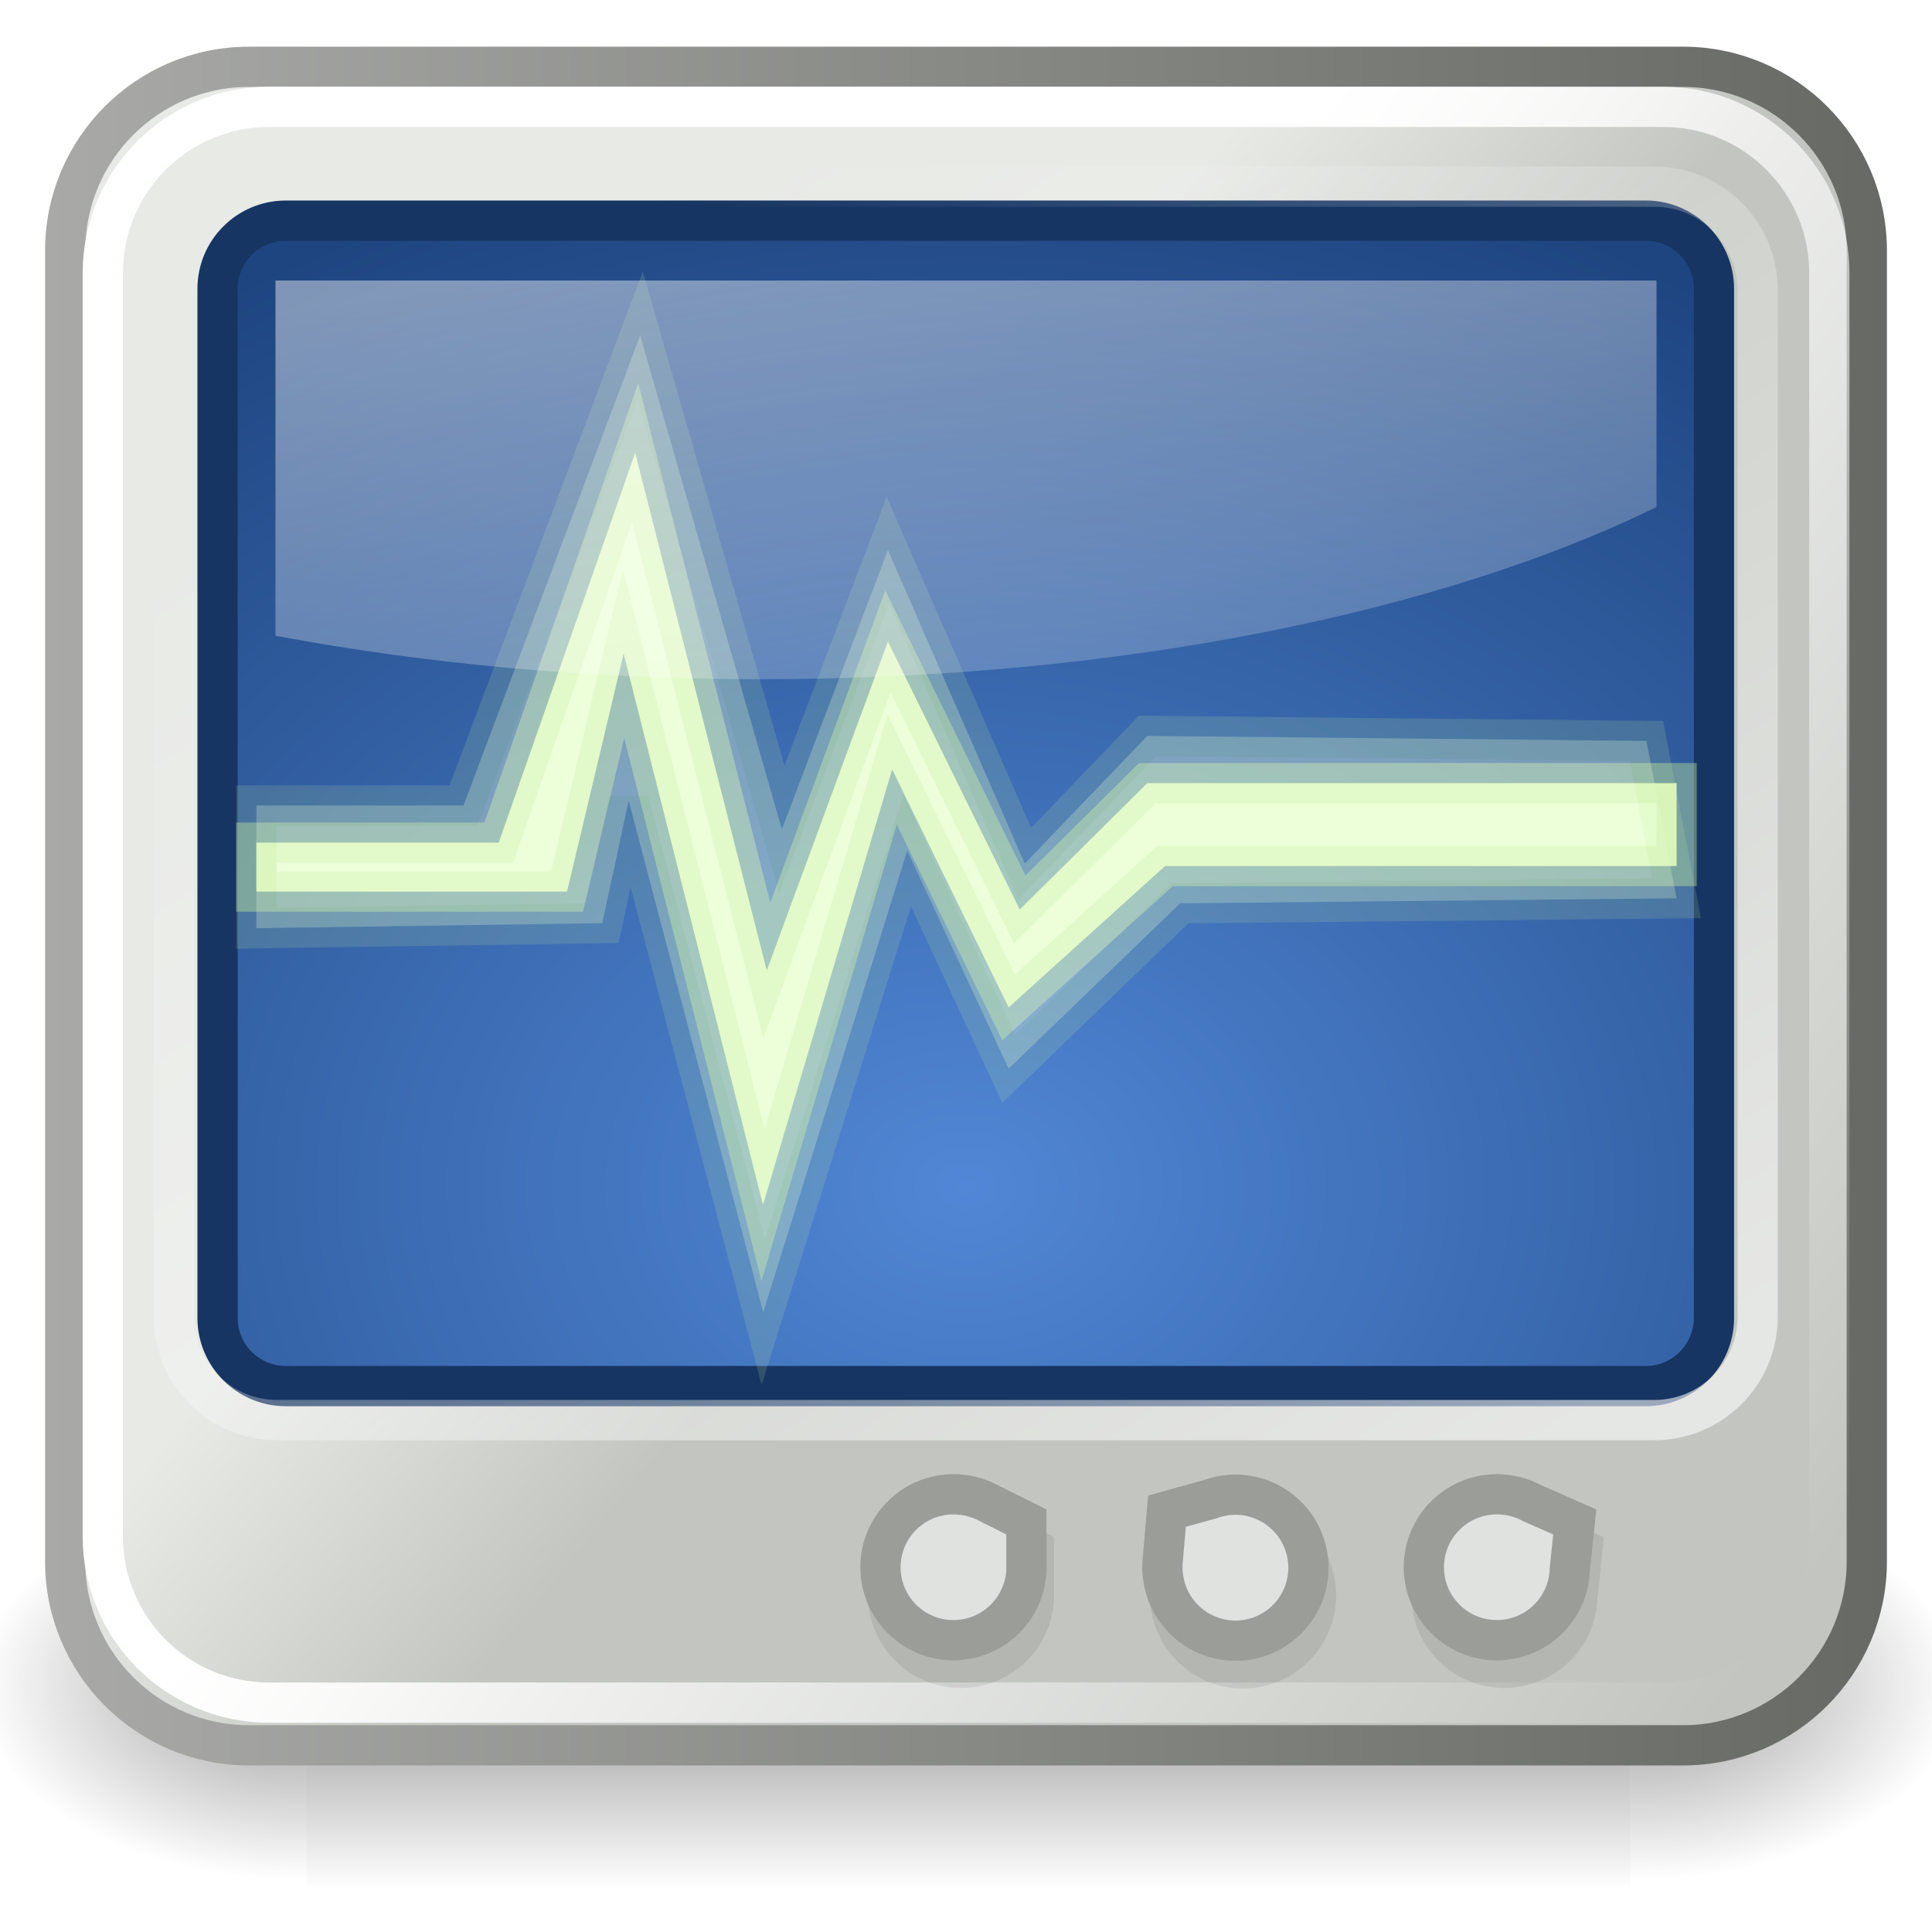
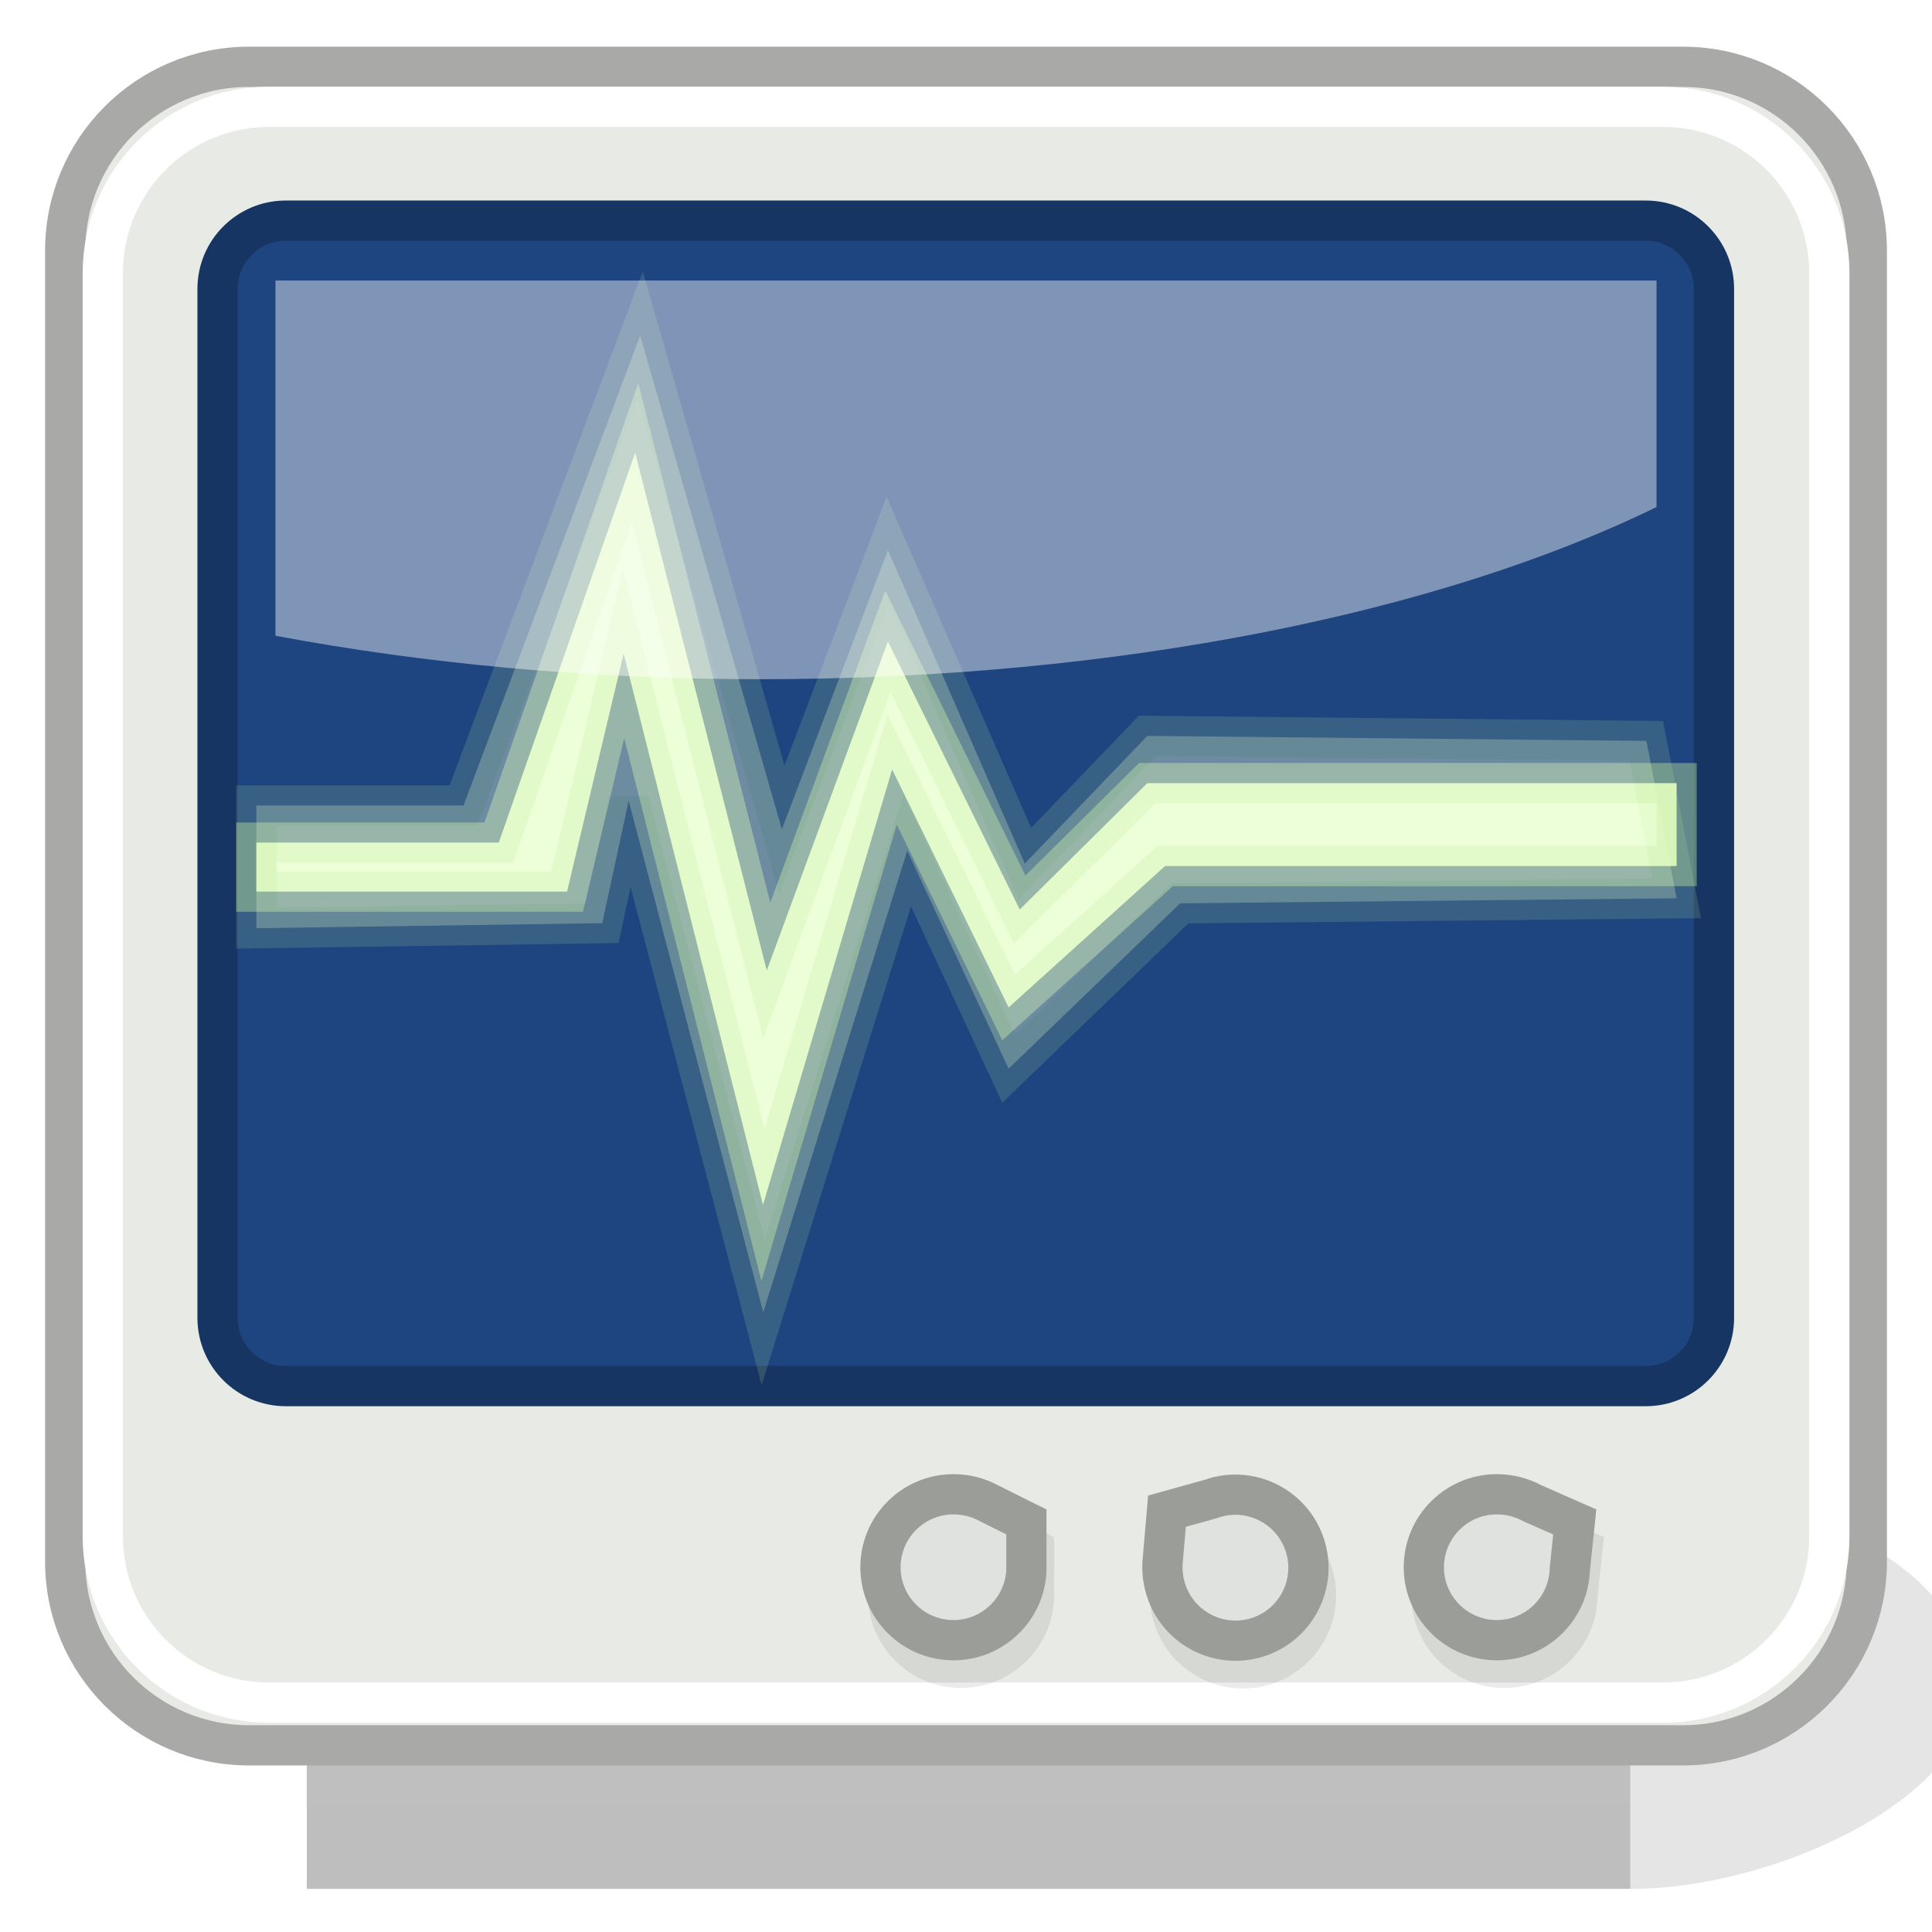
<svg xmlns="http://www.w3.org/2000/svg" xmlns:xlink="http://www.w3.org/1999/xlink" width="48px" height="48px" id="svg1306">
  <defs id="defs1308">
-     <radialGradient xlink:href="#linearGradient5060" id="radialGradient5031" gradientUnits="userSpaceOnUse" gradientTransform="matrix(-2.774389,0,0,1.969706,112.7623,-872.8854)" cx="605.714" cy="486.648" fx="605.714" fy="486.648" r="117.143" />
+     <radialGradient xlink:href="#linearGradient5060" id="radialGradient5031" gradientTransform="matrix(-2.774389,0,0,1.969706,112.7623,-872.8854)" cx="605.714" cy="486.648" fx="605.714" fy="486.648" r="117.143" />
    <linearGradient id="linearGradient5060">
      <stop style="stop-color:black;stop-opacity:1;" offset="0" id="stop5062" />
      <stop style="stop-color:black;stop-opacity:0;" offset="1" id="stop5064" />
    </linearGradient>
-     <radialGradient xlink:href="#linearGradient5060" id="radialGradient5029" gradientUnits="userSpaceOnUse" gradientTransform="matrix(2.774389,0,0,1.969706,-1891.633,-872.8854)" cx="605.714" cy="486.648" fx="605.714" fy="486.648" r="117.143" />
+     <radialGradient xlink:href="#linearGradient5060" id="radialGradient5029" gradientTransform="matrix(2.774389,0,0,1.969706,-1891.633,-872.8854)" cx="605.714" cy="486.648" fx="605.714" fy="486.648" r="117.143" />
    <linearGradient id="linearGradient5048">
      <stop style="stop-color:black;stop-opacity:0;" offset="0" id="stop5050" />
      <stop id="stop5056" offset="0.5" style="stop-color:black;stop-opacity:1;" />
      <stop style="stop-color:black;stop-opacity:0;" offset="1" id="stop5052" />
    </linearGradient>
-     <linearGradient xlink:href="#linearGradient5048" id="linearGradient5027" gradientUnits="userSpaceOnUse" gradientTransform="matrix(2.774389,0,0,1.969706,-1892.179,-872.8854)" x1="302.857" y1="366.648" x2="302.857" y2="609.505" />
+     <linearGradient xlink:href="#linearGradient5048" id="linearGradient5027" gradientTransform="matrix(2.774389,0,0,1.969706,-1892.179,-872.8854)" x1="302.857" y1="366.648" x2="302.857" y2="609.505" />
    <linearGradient id="linearGradient2223">
      <stop style="stop-color:#ffffff;stop-opacity:1;" offset="0" id="stop2225" />
      <stop style="stop-color:#ffffff;stop-opacity:0;" offset="1" id="stop2229" />
    </linearGradient>
    <linearGradient id="linearGradient2222">
      <stop style="stop-color:#5187d6;stop-opacity:1;" offset="0" id="stop2224" />
      <stop style="stop-color:#1e4580;stop-opacity:1;" offset="1" id="stop2227" />
    </linearGradient>
    <linearGradient id="linearGradient3090">
      <stop style="stop-color:#626c07;stop-opacity:1;" offset="0" id="stop3092" />
      <stop style="stop-color:#313603;stop-opacity:1;" offset="1" id="stop3094" />
    </linearGradient>
    <linearGradient id="linearGradient2238">
      <stop style="stop-color:#ffffff;stop-opacity:1;" offset="0" id="stop2240" />
      <stop style="stop-color:#ffffff;stop-opacity:0;" offset="1" id="stop2242" />
    </linearGradient>
    <linearGradient id="linearGradient2224">
      <stop style="stop-color:#32342f;stop-opacity:0.546;" offset="0" id="stop2226" />
      <stop style="stop-color:#32342f;stop-opacity:0;" offset="1" id="stop2228" />
    </linearGradient>
    <linearGradient id="linearGradient2214">
      <stop style="stop-color:#a9aaa7;stop-opacity:1;" offset="0" id="stop2216" />
      <stop style="stop-color:#676964;stop-opacity:1;" offset="1" id="stop2218" />
    </linearGradient>
    <linearGradient id="linearGradient2206">
      <stop style="stop-color:#c3c6c0;stop-opacity:1;" offset="0" id="stop2208" />
      <stop style="stop-color:#e8eae6;stop-opacity:1;" offset="1" id="stop2210" />
    </linearGradient>
    <linearGradient id="linearGradient2198">
      <stop style="stop-color:#32342f;stop-opacity:1;" offset="0" id="stop2200" />
      <stop style="stop-color:#171816;stop-opacity:1;" offset="1" id="stop2202" />
    </linearGradient>
    <linearGradient id="linearGradient2180">
      <stop style="stop-color:#ffffff;stop-opacity:1;" offset="0" id="stop2182" />
      <stop style="stop-color:#ffffff;stop-opacity:0;" offset="1" id="stop2184" />
    </linearGradient>
-     <linearGradient xlink:href="#linearGradient2206" id="linearGradient2212" x1="25.861" y1="26.134" x2="18.3" y2="19.568" gradientUnits="userSpaceOnUse" gradientTransform="matrix(0.952387,0,0,1.018339,1.142599,-1.941627)" />
-     <linearGradient xlink:href="#linearGradient2214" id="linearGradient2220" x1="0.001" y1="24.012" x2="47.999" y2="24.012" gradientUnits="userSpaceOnUse" gradientTransform="matrix(0.952387,0,0,1.018339,1.142599,-1.941627)" />
-     <radialGradient xlink:href="#linearGradient2224" id="radialGradient2230" cx="24.042" cy="42.242" fx="24.042" fy="42.242" r="17.577" gradientTransform="matrix(1,0,0,0.304598,-5.757924e-16,29.37527)" gradientUnits="userSpaceOnUse" />
-     <linearGradient xlink:href="#linearGradient2238" id="linearGradient2244" x1="20.339" y1="19.637" x2="46.092" y2="39.708" gradientUnits="userSpaceOnUse" gradientTransform="matrix(0.952387,0,0,1.015657,1.142599,-0.876325)" />
-     <linearGradient xlink:href="#linearGradient2180" id="linearGradient1340" gradientUnits="userSpaceOnUse" gradientTransform="matrix(3.809547,0,0,1.750325,-16.00036,-15.78719)" x1="8.821" y1="12.538" x2="12.499" y2="24.238" />
-     <radialGradient xlink:href="#linearGradient2222" id="radialGradient2229" cx="23.994" cy="32.267" fx="23.994" fy="32.267" r="19.089" gradientTransform="matrix(1.768625,-1.961257e-23,1.552064e-23,1.387102,-18.44248,-15.29268)" gradientUnits="userSpaceOnUse" />
-     <linearGradient xlink:href="#linearGradient2223" id="linearGradient2231" x1="35.694" y1="37.334" x2="15.044" y2="5.959" gradientUnits="userSpaceOnUse" />
+     <linearGradient xlink:href="#linearGradient2206" id="linearGradient2212" x1="25.861" y1="26.134" x2="18.3" y2="19.568" gradientTransform="matrix(0.952387,0,0,1.018339,1.142599,-1.941627)" />
+     <linearGradient xlink:href="#linearGradient2214" id="linearGradient2220" x1="0.001" y1="24.012" x2="47.999" y2="24.012" gradientTransform="matrix(0.952387,0,0,1.018339,1.142599,-1.941627)" />
+     <radialGradient xlink:href="#linearGradient2224" id="radialGradient2230" cx="24.042" cy="42.242" fx="24.042" fy="42.242" r="17.577" gradientTransform="matrix(1,0,0,0.304598,-5.757924e-16,29.37527)" />
+     <linearGradient xlink:href="#linearGradient2238" id="linearGradient2244" x1="20.339" y1="19.637" x2="46.092" y2="39.708" gradientTransform="matrix(0.952387,0,0,1.015657,1.142599,-0.876325)" />
+     <linearGradient xlink:href="#linearGradient2180" id="linearGradient1340" gradientTransform="matrix(3.809547,0,0,1.750325,-16.00036,-15.78719)" x1="8.821" y1="12.538" x2="12.499" y2="24.238" />
+     <radialGradient xlink:href="#linearGradient2222" id="radialGradient2229" cx="23.994" cy="32.267" fx="23.994" fy="32.267" r="19.089" gradientTransform="matrix(1.768625,-1.961257e-23,1.552064e-23,1.387102,-18.44248,-15.29268)" />
+     <linearGradient xlink:href="#linearGradient2223" id="linearGradient2231" x1="35.694" y1="37.334" x2="15.044" y2="5.959" />
  </defs>
  <g id="layer1">
    <g id="g5022" transform="matrix(2.454499e-2,0,0,2.086758e-2,45.89369,40.09109)">
      <rect y="-150.697" x="-1559.252" height="478.357" width="1339.633" id="rect4173" style="opacity:0.402;color:black;fill:url(#linearGradient5027);fill-opacity:1;fill-rule:nonzero;stroke:none;stroke-width:1;stroke-linecap:round;stroke-linejoin:miter;marker:none;marker-start:none;marker-mid:none;marker-end:none;stroke-miterlimit:4;stroke-dasharray:none;stroke-dashoffset:0;stroke-opacity:1;visibility:visible;display:inline;overflow:visible" />
      <path id="path5058" d="M -219.619,-150.68 C -219.619,-150.68 -219.619,327.65 -219.619,327.65 C -76.745,328.551 125.781,220.481 125.781,88.454 C 125.781,-43.572 -33.655,-150.68 -219.619,-150.68 z " style="opacity:0.402;color:black;fill:url(#radialGradient5029);fill-opacity:1;fill-rule:nonzero;stroke:none;stroke-width:1;stroke-linecap:round;stroke-linejoin:miter;marker:none;marker-start:none;marker-mid:none;marker-end:none;stroke-miterlimit:4;stroke-dasharray:none;stroke-dashoffset:0;stroke-opacity:1;visibility:visible;display:inline;overflow:visible" />
      <path style="opacity:0.402;color:black;fill:url(#radialGradient5031);fill-opacity:1;fill-rule:nonzero;stroke:none;stroke-width:1;stroke-linecap:round;stroke-linejoin:miter;marker:none;marker-start:none;marker-mid:none;marker-end:none;stroke-miterlimit:4;stroke-dasharray:none;stroke-dashoffset:0;stroke-opacity:1;visibility:visible;display:inline;overflow:visible" d="M -1559.252,-150.68 C -1559.252,-150.68 -1559.252,327.65 -1559.252,327.65 C -1702.127,328.551 -1904.652,220.481 -1904.652,88.454 C -1904.652,-43.572 -1745.216,-150.68 -1559.252,-150.68 z " id="path5018" />
    </g>
    <rect style="opacity:1;fill:url(#linearGradient2212);fill-opacity:1;fill-rule:evenodd;stroke:url(#linearGradient2220);stroke-width:1;stroke-linecap:round;stroke-linejoin:round;stroke-miterlimit:4;stroke-dasharray:none;stroke-dashoffset:0;stroke-opacity:1" id="rect1316" width="44.76" height="41.702" x="1.62" y="1.66" rx="4.566" ry="4.566" />
    <rect style="opacity:1;fill:url(#radialGradient2229);fill-opacity:1;fill-rule:evenodd;stroke:#173562;stroke-width:1;stroke-linecap:round;stroke-linejoin:round;stroke-miterlimit:4;stroke-dasharray:none;stroke-dashoffset:0;stroke-opacity:1" id="rect1314" width="37.178" height="28.955" x="5.405" y="5.482" rx="1.695" ry="1.695" />
    <path style="opacity:1;fill:#ecffd9;fill-opacity:1;fill-rule:evenodd;stroke:#c3ea9b;stroke-width:1;stroke-linecap:butt;stroke-linejoin:miter;stroke-miterlimit:10;stroke-dasharray:none;stroke-opacity:0.416" d="M 12.391,20.935 L 6.369,20.935 L 6.369,22.152 L 14.088,22.152 L 15.494,16.239 L 18.956,29.937 L 22.165,19.117 L 25.059,25.029 L 28.946,21.517 L 41.655,21.517 L 41.655,19.457 L 28.505,19.457 L 25.335,22.597 L 22.06,15.938 L 19.05,24.112 L 15.781,11.249 L 12.391,20.935 z " id="path2188" />
    <rect style="opacity:1;fill:none;fill-opacity:1;fill-rule:evenodd;stroke:url(#linearGradient2244);stroke-width:1;stroke-linecap:round;stroke-linejoin:round;stroke-miterlimit:4;stroke-dasharray:none;stroke-dashoffset:0;stroke-opacity:1" id="rect2232" width="42.895" height="39.647" x="2.554" y="2.654" rx="4.13" ry="4.13" />
    <path id="path3088" d="M 11.516,20.012 L 6.369,20.012 L 6.369,23.061 L 14.963,22.936 L 15.619,19.893 L 18.963,32.602 L 22.54,21.135 L 25.059,26.551 L 29.321,22.443 L 41.655,22.318 L 40.905,18.408 L 28.505,18.283 L 25.46,21.456 L 22.06,13.666 L 19.425,20.604 L 15.906,8.334 L 11.516,20.012 z " style="opacity:0.381;fill:#ecffd9;fill-opacity:1;fill-rule:evenodd;stroke:#c3ea9b;stroke-width:1;stroke-linecap:butt;stroke-linejoin:miter;stroke-miterlimit:4;stroke-dasharray:none;stroke-opacity:0.416" />
    <path style="opacity:0.432;fill:url(#linearGradient1340);fill-opacity:1;fill-rule:evenodd;stroke:none;stroke-width:1;stroke-linecap:round;stroke-linejoin:round;stroke-miterlimit:4;stroke-dasharray:none;stroke-dashoffset:0;stroke-opacity:1" d="M 6.844,6.969 L 6.844,15.795 C 10.514,16.483 14.583,16.875 18.875,16.875 C 27.81,16.875 35.812,15.21 41.156,12.597 L 41.156,6.969 L 6.844,6.969 z " id="rect2178" />
    <g id="g3126" style="opacity:0.08;fill:#000000;fill-opacity:1;stroke:#000000;stroke-opacity:1" transform="translate(0.1875,0.6875)">
      <path style="opacity:1;color:#000000;fill:#000000;fill-opacity:1;fill-rule:nonzero;stroke:#000000;stroke-width:1;stroke-linecap:butt;stroke-linejoin:miter;marker:none;marker-start:none;marker-mid:none;marker-end:none;stroke-miterlimit:10;stroke-dasharray:none;stroke-dashoffset:0;stroke-opacity:1;visibility:visible;display:inline;overflow:visible" d="M 39.125,37.812 L 38.062,37.344 C 37.806,37.204 37.5,37.125 37.188,37.125 C 36.187,37.125 35.375,37.937 35.375,38.938 C 35.375,39.938 36.187,40.75 37.188,40.75 C 38.157,40.75 38.951,39.988 39,39.031 C 39,39.024 39,39.008 39,39 L 39.125,37.812 z " id="path3120" />
      <path id="path3122" d="M 28.993,37.545 L 28.893,38.71 C 28.856,39 28.892,39.313 29.005,39.605 C 29.367,40.538 30.418,41.001 31.35,40.64 C 32.283,40.278 32.747,39.228 32.385,38.295 C 32.035,37.391 31.038,36.925 30.128,37.226 C 30.12,37.228 30.106,37.235 30.099,37.237 L 28.993,37.545 z " style="opacity:1;color:#000000;fill:#000000;fill-opacity:1;fill-rule:nonzero;stroke:#000000;stroke-width:1;stroke-linecap:butt;stroke-linejoin:miter;marker:none;marker-start:none;marker-mid:none;marker-end:none;stroke-miterlimit:10;stroke-dasharray:none;stroke-dashoffset:0;stroke-opacity:1;visibility:visible;display:inline;overflow:visible" />
      <path style="opacity:1;color:#000000;fill:#000000;fill-opacity:1;fill-rule:nonzero;stroke:#000000;stroke-width:1;stroke-linecap:butt;stroke-linejoin:miter;marker:none;marker-start:none;marker-mid:none;marker-end:none;stroke-miterlimit:10;stroke-dasharray:none;stroke-dashoffset:0;stroke-opacity:1;visibility:visible;display:inline;overflow:visible" d="M 25.5,37.812 L 24.562,37.344 C 24.306,37.204 24,37.125 23.688,37.125 C 22.687,37.125 21.875,37.937 21.875,38.938 C 21.875,39.938 22.687,40.75 23.688,40.75 C 24.657,40.75 25.451,39.988 25.5,39.031 C 25.5,39.024 25.5,39.008 25.5,39 L 25.5,37.812 z " id="path3124" />
    </g>
    <path style="opacity:1;color:#000000;fill:#e0e2df;fill-opacity:1;fill-rule:nonzero;stroke:#9b9d99;stroke-width:1;stroke-linecap:butt;stroke-linejoin:miter;marker:none;marker-start:none;marker-mid:none;marker-end:none;stroke-miterlimit:10;stroke-dasharray:none;stroke-dashoffset:0;stroke-opacity:1;visibility:visible;display:inline;overflow:visible" d="M 39.125,37.812 L 38.062,37.344 C 37.806,37.204 37.5,37.125 37.188,37.125 C 36.187,37.125 35.375,37.937 35.375,38.938 C 35.375,39.938 36.187,40.75 37.188,40.75 C 38.157,40.75 38.951,39.988 39,39.031 C 39,39.024 39,39.008 39,39 L 39.125,37.812 z " id="path3111" />
    <path id="path3116" d="M 28.993,37.545 L 28.893,38.71 C 28.856,39 28.892,39.313 29.005,39.605 C 29.367,40.538 30.418,41.001 31.35,40.64 C 32.283,40.278 32.747,39.228 32.385,38.295 C 32.035,37.391 31.038,36.925 30.128,37.226 C 30.12,37.228 30.106,37.235 30.099,37.237 L 28.993,37.545 z " style="opacity:1;color:#000000;fill:#e0e2df;fill-opacity:1;fill-rule:nonzero;stroke:#9b9d99;stroke-width:1;stroke-linecap:butt;stroke-linejoin:miter;marker:none;marker-start:none;marker-mid:none;marker-end:none;stroke-miterlimit:10;stroke-dasharray:none;stroke-dashoffset:0;stroke-opacity:1;visibility:visible;display:inline;overflow:visible" />
    <path style="opacity:1;color:#000000;fill:#e0e2df;fill-opacity:1;fill-rule:nonzero;stroke:#9b9d99;stroke-width:1;stroke-linecap:butt;stroke-linejoin:miter;marker:none;marker-start:none;marker-mid:none;marker-end:none;stroke-miterlimit:10;stroke-dasharray:none;stroke-dashoffset:0;stroke-opacity:1;visibility:visible;display:inline;overflow:visible" d="M 25.5,37.812 L 24.562,37.344 C 24.306,37.204 24,37.125 23.688,37.125 C 22.687,37.125 21.875,37.937 21.875,38.938 C 21.875,39.938 22.687,40.75 23.688,40.75 C 24.657,40.75 25.451,39.988 25.5,39.031 C 25.5,39.024 25.5,39.008 25.5,39 L 25.5,37.812 z " id="path3118" />
    <rect ry="2.57" rx="2.57" y="4.636" x="4.319" height="30.646" width="39.35" id="rect2221" style="opacity:0.574;fill:none;fill-opacity:1;fill-rule:evenodd;stroke:url(#linearGradient2231);stroke-width:1;stroke-linecap:round;stroke-linejoin:round;stroke-miterlimit:4;stroke-dasharray:none;stroke-dashoffset:0;stroke-opacity:1" />
  </g>
</svg>
